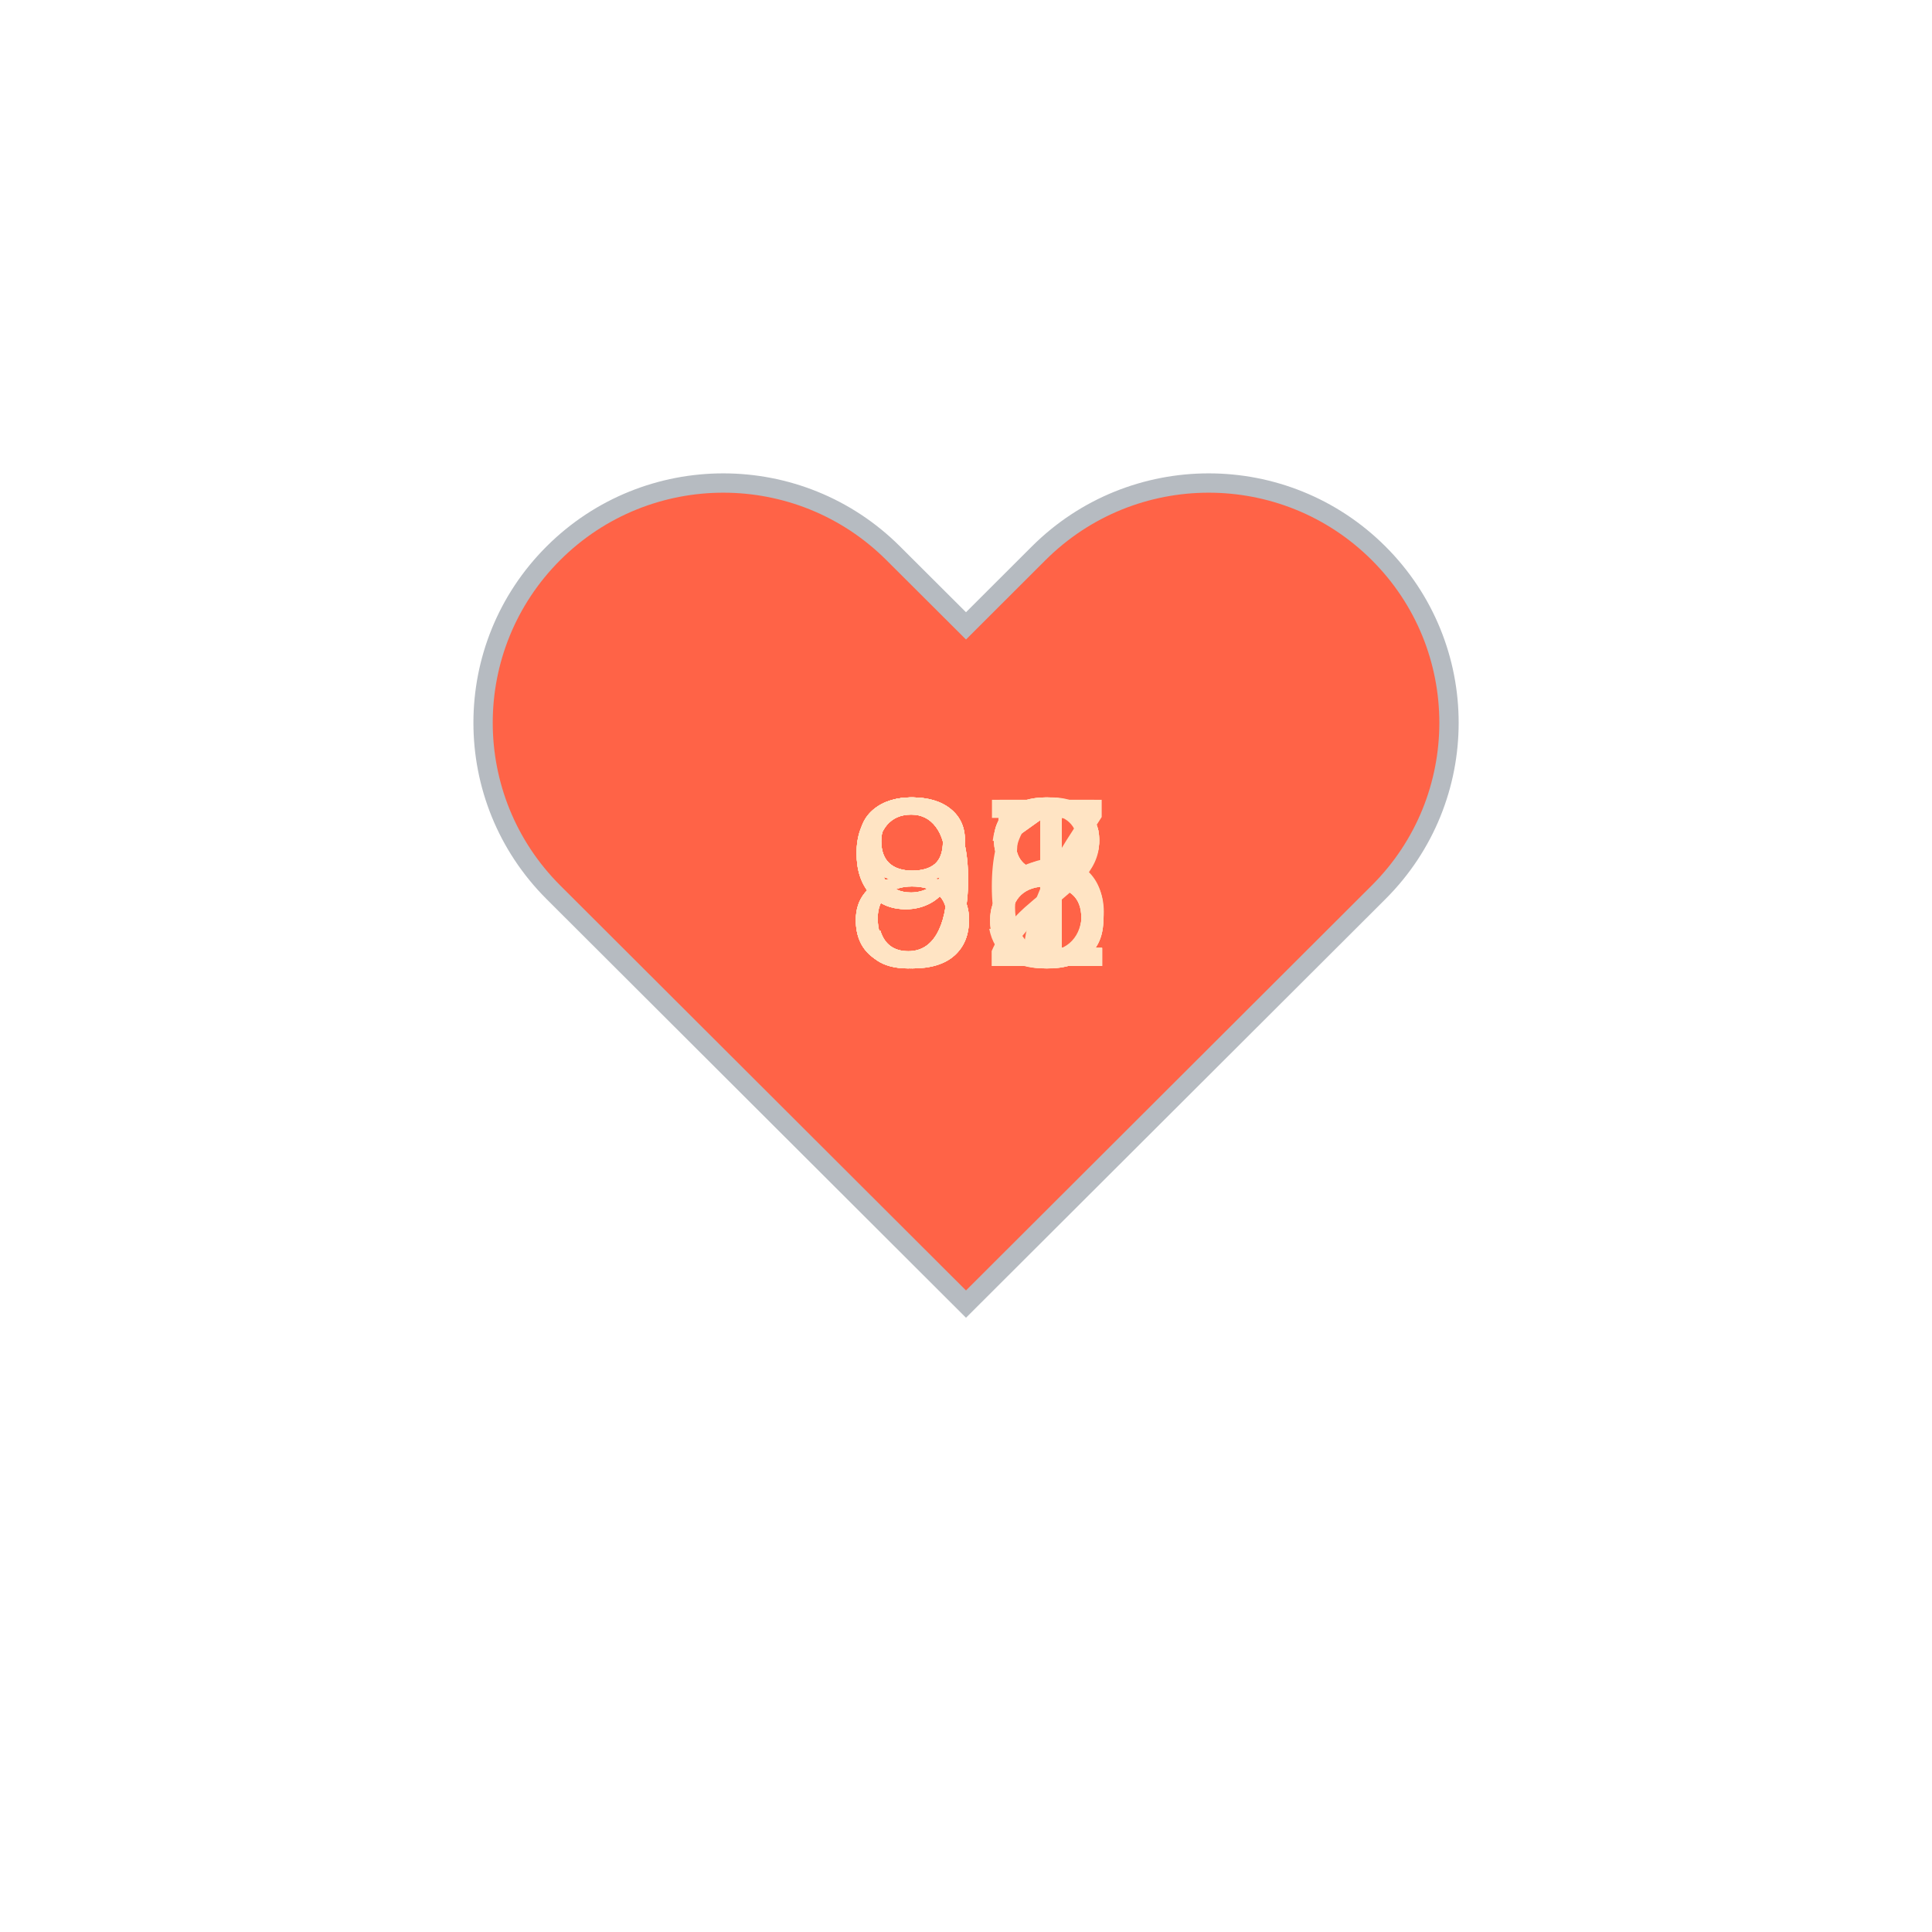
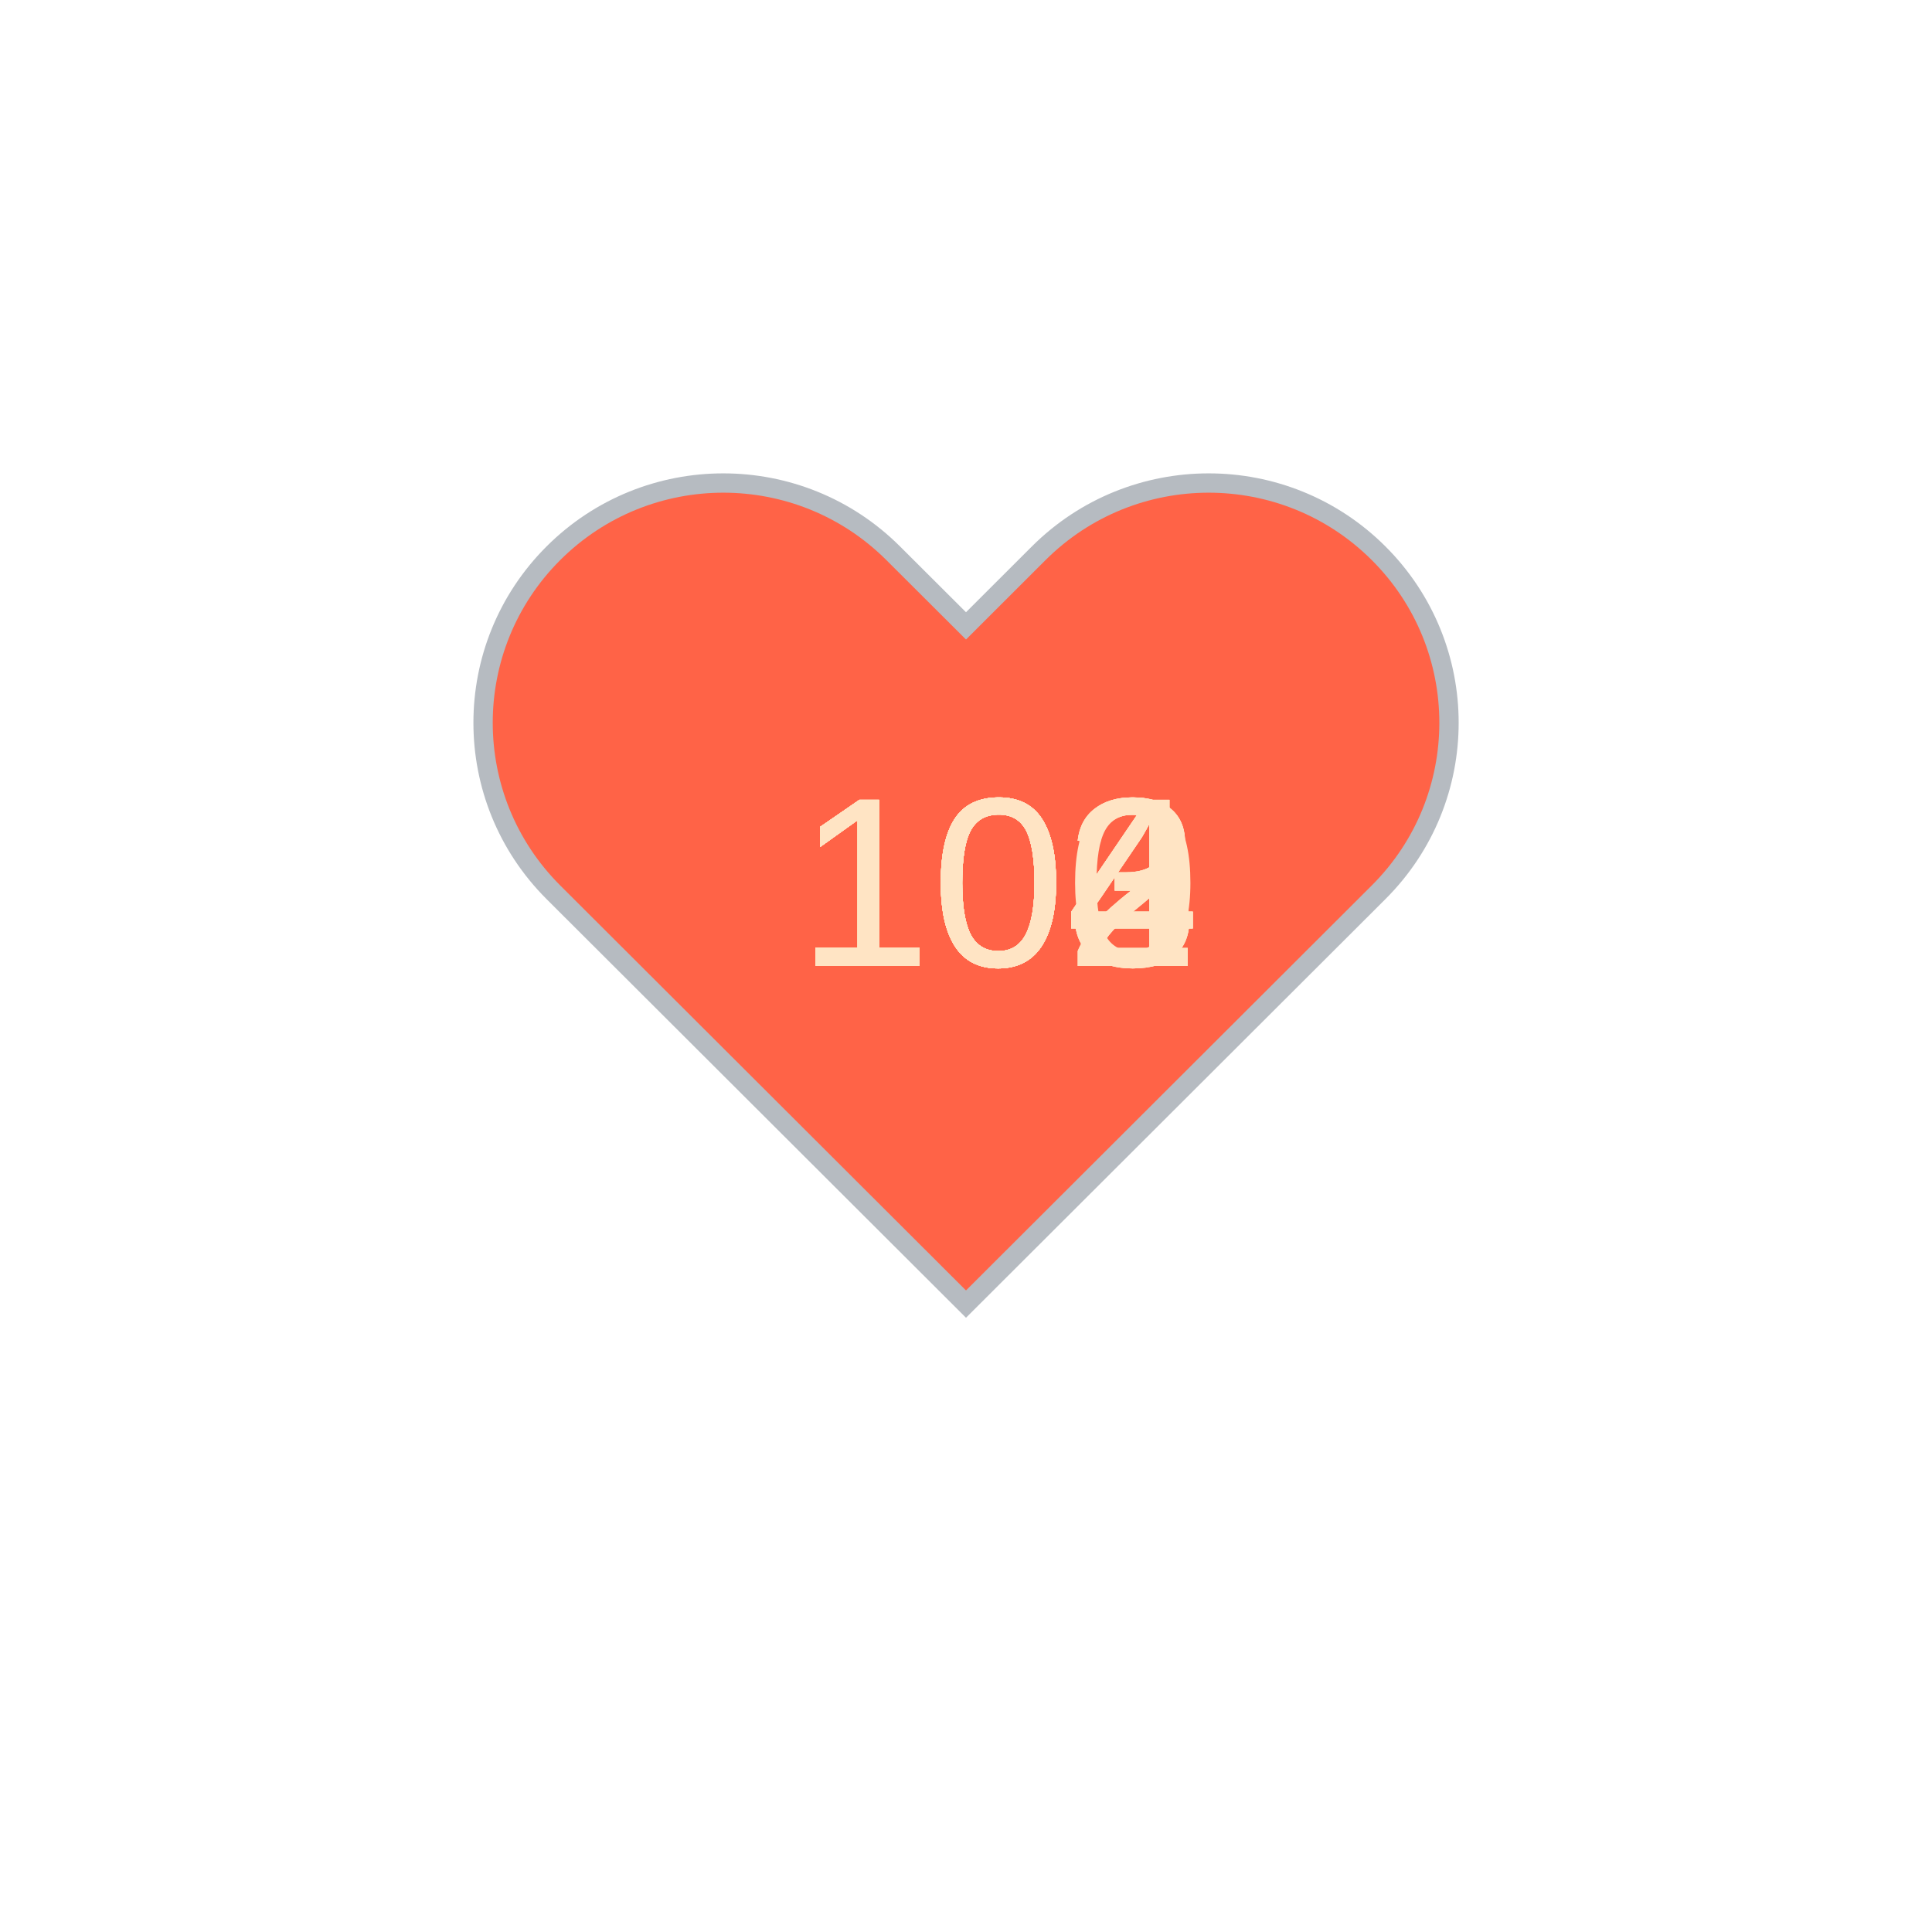
<svg xmlns="http://www.w3.org/2000/svg" baseProfile="full" height="150" version="1.1" viewBox="0,0,200,200" width="150">
  <defs />
  <g transform="translate(100 100)">
    <path d="M92.71,7.27L92.71,7.27c-9.71-9.69-25.46-9.69-35.18,0L50,14.79l-7.54-7.52C32.75-2.42,17-2.42,7.29,7.27v0 c-9.71,9.69-9.71,25.41,0,35.1L50,85l42.71-42.63C102.43,32.68,102.43,16.96,92.71,7.27z" fill="tomato" stroke="#B6BBC1" stroke-width="2" transform="translate(-50 -50)" />
    <animateTransform additive="sum" attributeName="transform" dur="1.2s" repeatCount="indefinite" type="scale" values="1; 1.5; 1.25; 1.5; 1.5; 1;" />
-     <text fill="bisque" style="font-size:25px; font-family:Arial" transform="translate(-12.5 0)">98<animate attributeName="visibility" dur="12.0s" keyTimes="0;0.1;0.2;0.3;0.4;0.5;0.6;0.7;0.8;0.9;1.0" repeatCount="indefinite" values="visible;hidden;hidden;hidden;hidden;hidden;hidden;hidden;hidden;hidden;hidden" />
+     <text fill="bisque" style="font-size:25px; font-family:Arial" transform="translate(-17.5 0)">100<animate attributeName="visibility" dur="12.0s" keyTimes="0;0.1;0.2;0.3;0.4;0.5;0.6;0.7;0.8;0.9;1.0" repeatCount="indefinite" values="visible;hidden;hidden;hidden;hidden;hidden;hidden;hidden;hidden;hidden;hidden" />
    </text>
-     <text fill="bisque" style="font-size:25px; font-family:Arial" transform="translate(-12.5 0)">92<animate attributeName="visibility" dur="12.0s" keyTimes="0;0.1;0.2;0.3;0.4;0.5;0.6;0.7;0.8;0.9;1.0" repeatCount="indefinite" values="hidden;visible;hidden;hidden;hidden;hidden;hidden;hidden;hidden;hidden;hidden" />
+     <text fill="bisque" style="font-size:25px; font-family:Arial" transform="translate(-17.5 0)">104<animate attributeName="visibility" dur="12.0s" keyTimes="0;0.1;0.2;0.3;0.4;0.5;0.6;0.7;0.8;0.9;1.0" repeatCount="indefinite" values="hidden;visible;hidden;hidden;hidden;hidden;hidden;hidden;hidden;hidden;hidden" />
    </text>
-     <text fill="bisque" style="font-size:25px; font-family:Arial" transform="translate(-12.5 0)">88<animate attributeName="visibility" dur="12.0s" keyTimes="0;0.1;0.2;0.3;0.4;0.5;0.6;0.7;0.8;0.9;1.0" repeatCount="indefinite" values="hidden;hidden;visible;hidden;hidden;hidden;hidden;hidden;hidden;hidden;hidden" />
+     <text fill="bisque" style="font-size:25px; font-family:Arial" transform="translate(-17.5 0)">104<animate attributeName="visibility" dur="12.0s" keyTimes="0;0.1;0.2;0.3;0.4;0.5;0.6;0.7;0.8;0.9;1.0" repeatCount="indefinite" values="hidden;hidden;visible;hidden;hidden;hidden;hidden;hidden;hidden;hidden;hidden" />
    </text>
-     <text fill="bisque" style="font-size:25px; font-family:Arial" transform="translate(-12.5 0)">86<animate attributeName="visibility" dur="12.0s" keyTimes="0;0.1;0.2;0.3;0.4;0.5;0.6;0.7;0.8;0.9;1.0" repeatCount="indefinite" values="hidden;hidden;hidden;visible;hidden;hidden;hidden;hidden;hidden;hidden;hidden" />
+     <text fill="bisque" style="font-size:25px; font-family:Arial" transform="translate(-17.5 0)">104<animate attributeName="visibility" dur="12.0s" keyTimes="0;0.1;0.2;0.3;0.4;0.5;0.6;0.7;0.8;0.9;1.0" repeatCount="indefinite" values="hidden;hidden;hidden;visible;hidden;hidden;hidden;hidden;hidden;hidden;hidden" />
    </text>
-     <text fill="bisque" style="font-size:25px; font-family:Arial" transform="translate(-12.5 0)">97<animate attributeName="visibility" dur="12.0s" keyTimes="0;0.1;0.2;0.3;0.4;0.5;0.6;0.7;0.8;0.9;1.0" repeatCount="indefinite" values="hidden;hidden;hidden;hidden;visible;hidden;hidden;hidden;hidden;hidden;hidden" />
+     <text fill="bisque" style="font-size:25px; font-family:Arial" transform="translate(-17.5 0)">104<animate attributeName="visibility" dur="12.0s" keyTimes="0;0.1;0.2;0.3;0.4;0.5;0.6;0.7;0.8;0.9;1.0" repeatCount="indefinite" values="hidden;hidden;hidden;hidden;visible;hidden;hidden;hidden;hidden;hidden;hidden" />
    </text>
-     <text fill="bisque" style="font-size:25px; font-family:Arial" transform="translate(-12.5 0)">81<animate attributeName="visibility" dur="12.0s" keyTimes="0;0.1;0.2;0.3;0.4;0.5;0.6;0.7;0.8;0.9;1.0" repeatCount="indefinite" values="hidden;hidden;hidden;hidden;hidden;visible;hidden;hidden;hidden;hidden;hidden" />
+     <text fill="bisque" style="font-size:25px; font-family:Arial" transform="translate(-17.5 0)">102<animate attributeName="visibility" dur="12.0s" keyTimes="0;0.1;0.2;0.3;0.4;0.5;0.6;0.7;0.8;0.9;1.0" repeatCount="indefinite" values="hidden;hidden;hidden;hidden;hidden;visible;hidden;hidden;hidden;hidden;hidden" />
    </text>
-     <text fill="bisque" style="font-size:25px; font-family:Arial" transform="translate(-12.5 0)">88<animate attributeName="visibility" dur="12.0s" keyTimes="0;0.1;0.2;0.3;0.4;0.5;0.6;0.7;0.8;0.9;1.0" repeatCount="indefinite" values="hidden;hidden;hidden;hidden;hidden;hidden;visible;hidden;hidden;hidden;hidden" />
+     <text fill="bisque" style="font-size:25px; font-family:Arial" transform="translate(-17.5 0)">102<animate attributeName="visibility" dur="12.0s" keyTimes="0;0.1;0.2;0.3;0.4;0.5;0.6;0.7;0.8;0.9;1.0" repeatCount="indefinite" values="hidden;hidden;hidden;hidden;hidden;hidden;visible;hidden;hidden;hidden;hidden" />
    </text>
-     <text fill="bisque" style="font-size:25px; font-family:Arial" transform="translate(-12.5 0)">85<animate attributeName="visibility" dur="12.0s" keyTimes="0;0.1;0.2;0.3;0.4;0.5;0.6;0.7;0.8;0.9;1.0" repeatCount="indefinite" values="hidden;hidden;hidden;hidden;hidden;hidden;hidden;visible;hidden;hidden;hidden" />
+     <text fill="bisque" style="font-size:25px; font-family:Arial" transform="translate(-17.5 0)">103<animate attributeName="visibility" dur="12.0s" keyTimes="0;0.1;0.2;0.3;0.4;0.5;0.6;0.7;0.8;0.9;1.0" repeatCount="indefinite" values="hidden;hidden;hidden;hidden;hidden;hidden;hidden;visible;hidden;hidden;hidden" />
    </text>
-     <text fill="bisque" style="font-size:25px; font-family:Arial" transform="translate(-12.5 0)">91<animate attributeName="visibility" dur="12.0s" keyTimes="0;0.1;0.2;0.3;0.4;0.5;0.6;0.7;0.8;0.9;1.0" repeatCount="indefinite" values="hidden;hidden;hidden;hidden;hidden;hidden;hidden;hidden;visible;hidden;hidden" />
+     <text fill="bisque" style="font-size:25px; font-family:Arial" transform="translate(-17.5 0)">103<animate attributeName="visibility" dur="12.0s" keyTimes="0;0.1;0.2;0.3;0.4;0.5;0.6;0.7;0.8;0.9;1.0" repeatCount="indefinite" values="hidden;hidden;hidden;hidden;hidden;hidden;hidden;hidden;visible;hidden;hidden" />
    </text>
-     <text fill="bisque" style="font-size:25px; font-family:Arial" transform="translate(-12.5 0)">91<animate attributeName="visibility" dur="12.0s" keyTimes="0;0.1;0.2;0.3;0.4;0.5;0.6;0.7;0.8;0.9;1.0" repeatCount="indefinite" values="hidden;hidden;hidden;hidden;hidden;hidden;hidden;hidden;hidden;visible;hidden" />
+     <text fill="bisque" style="font-size:25px; font-family:Arial" transform="translate(-17.5 0)">103<animate attributeName="visibility" dur="12.0s" keyTimes="0;0.1;0.2;0.3;0.4;0.5;0.6;0.7;0.8;0.9;1.0" repeatCount="indefinite" values="hidden;hidden;hidden;hidden;hidden;hidden;hidden;hidden;hidden;visible;hidden" />
    </text>
  </g>
</svg>
